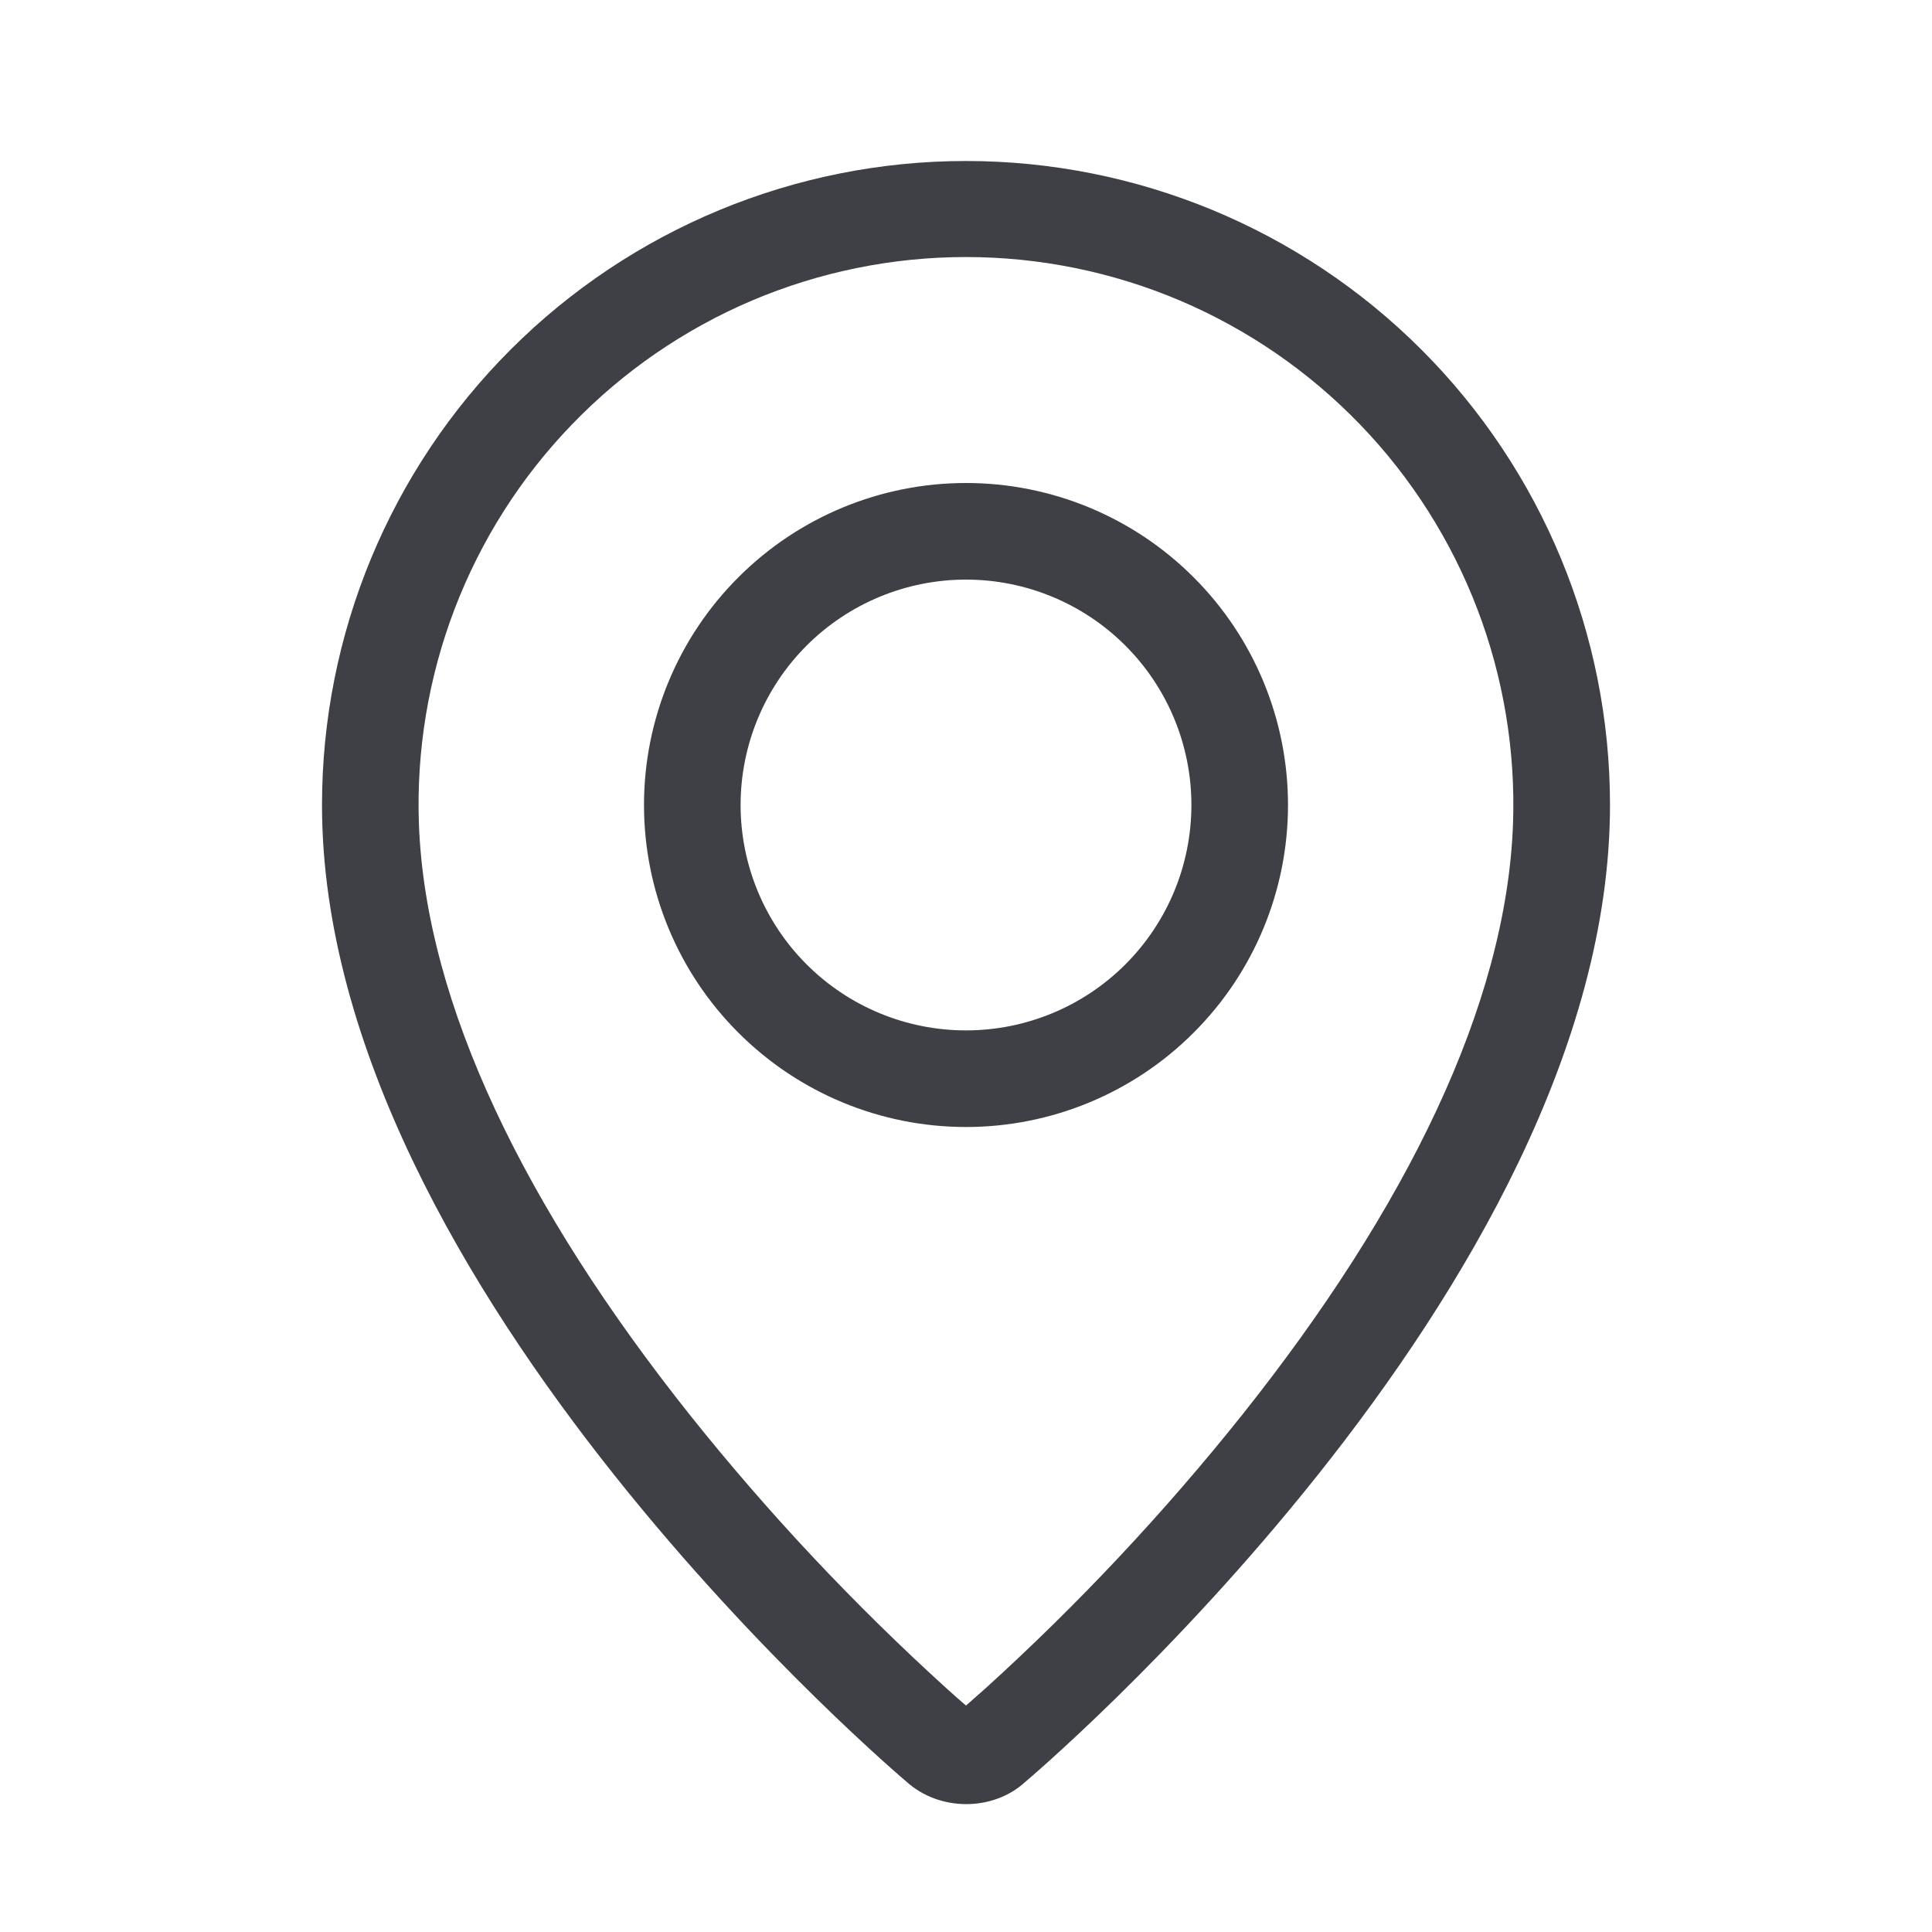
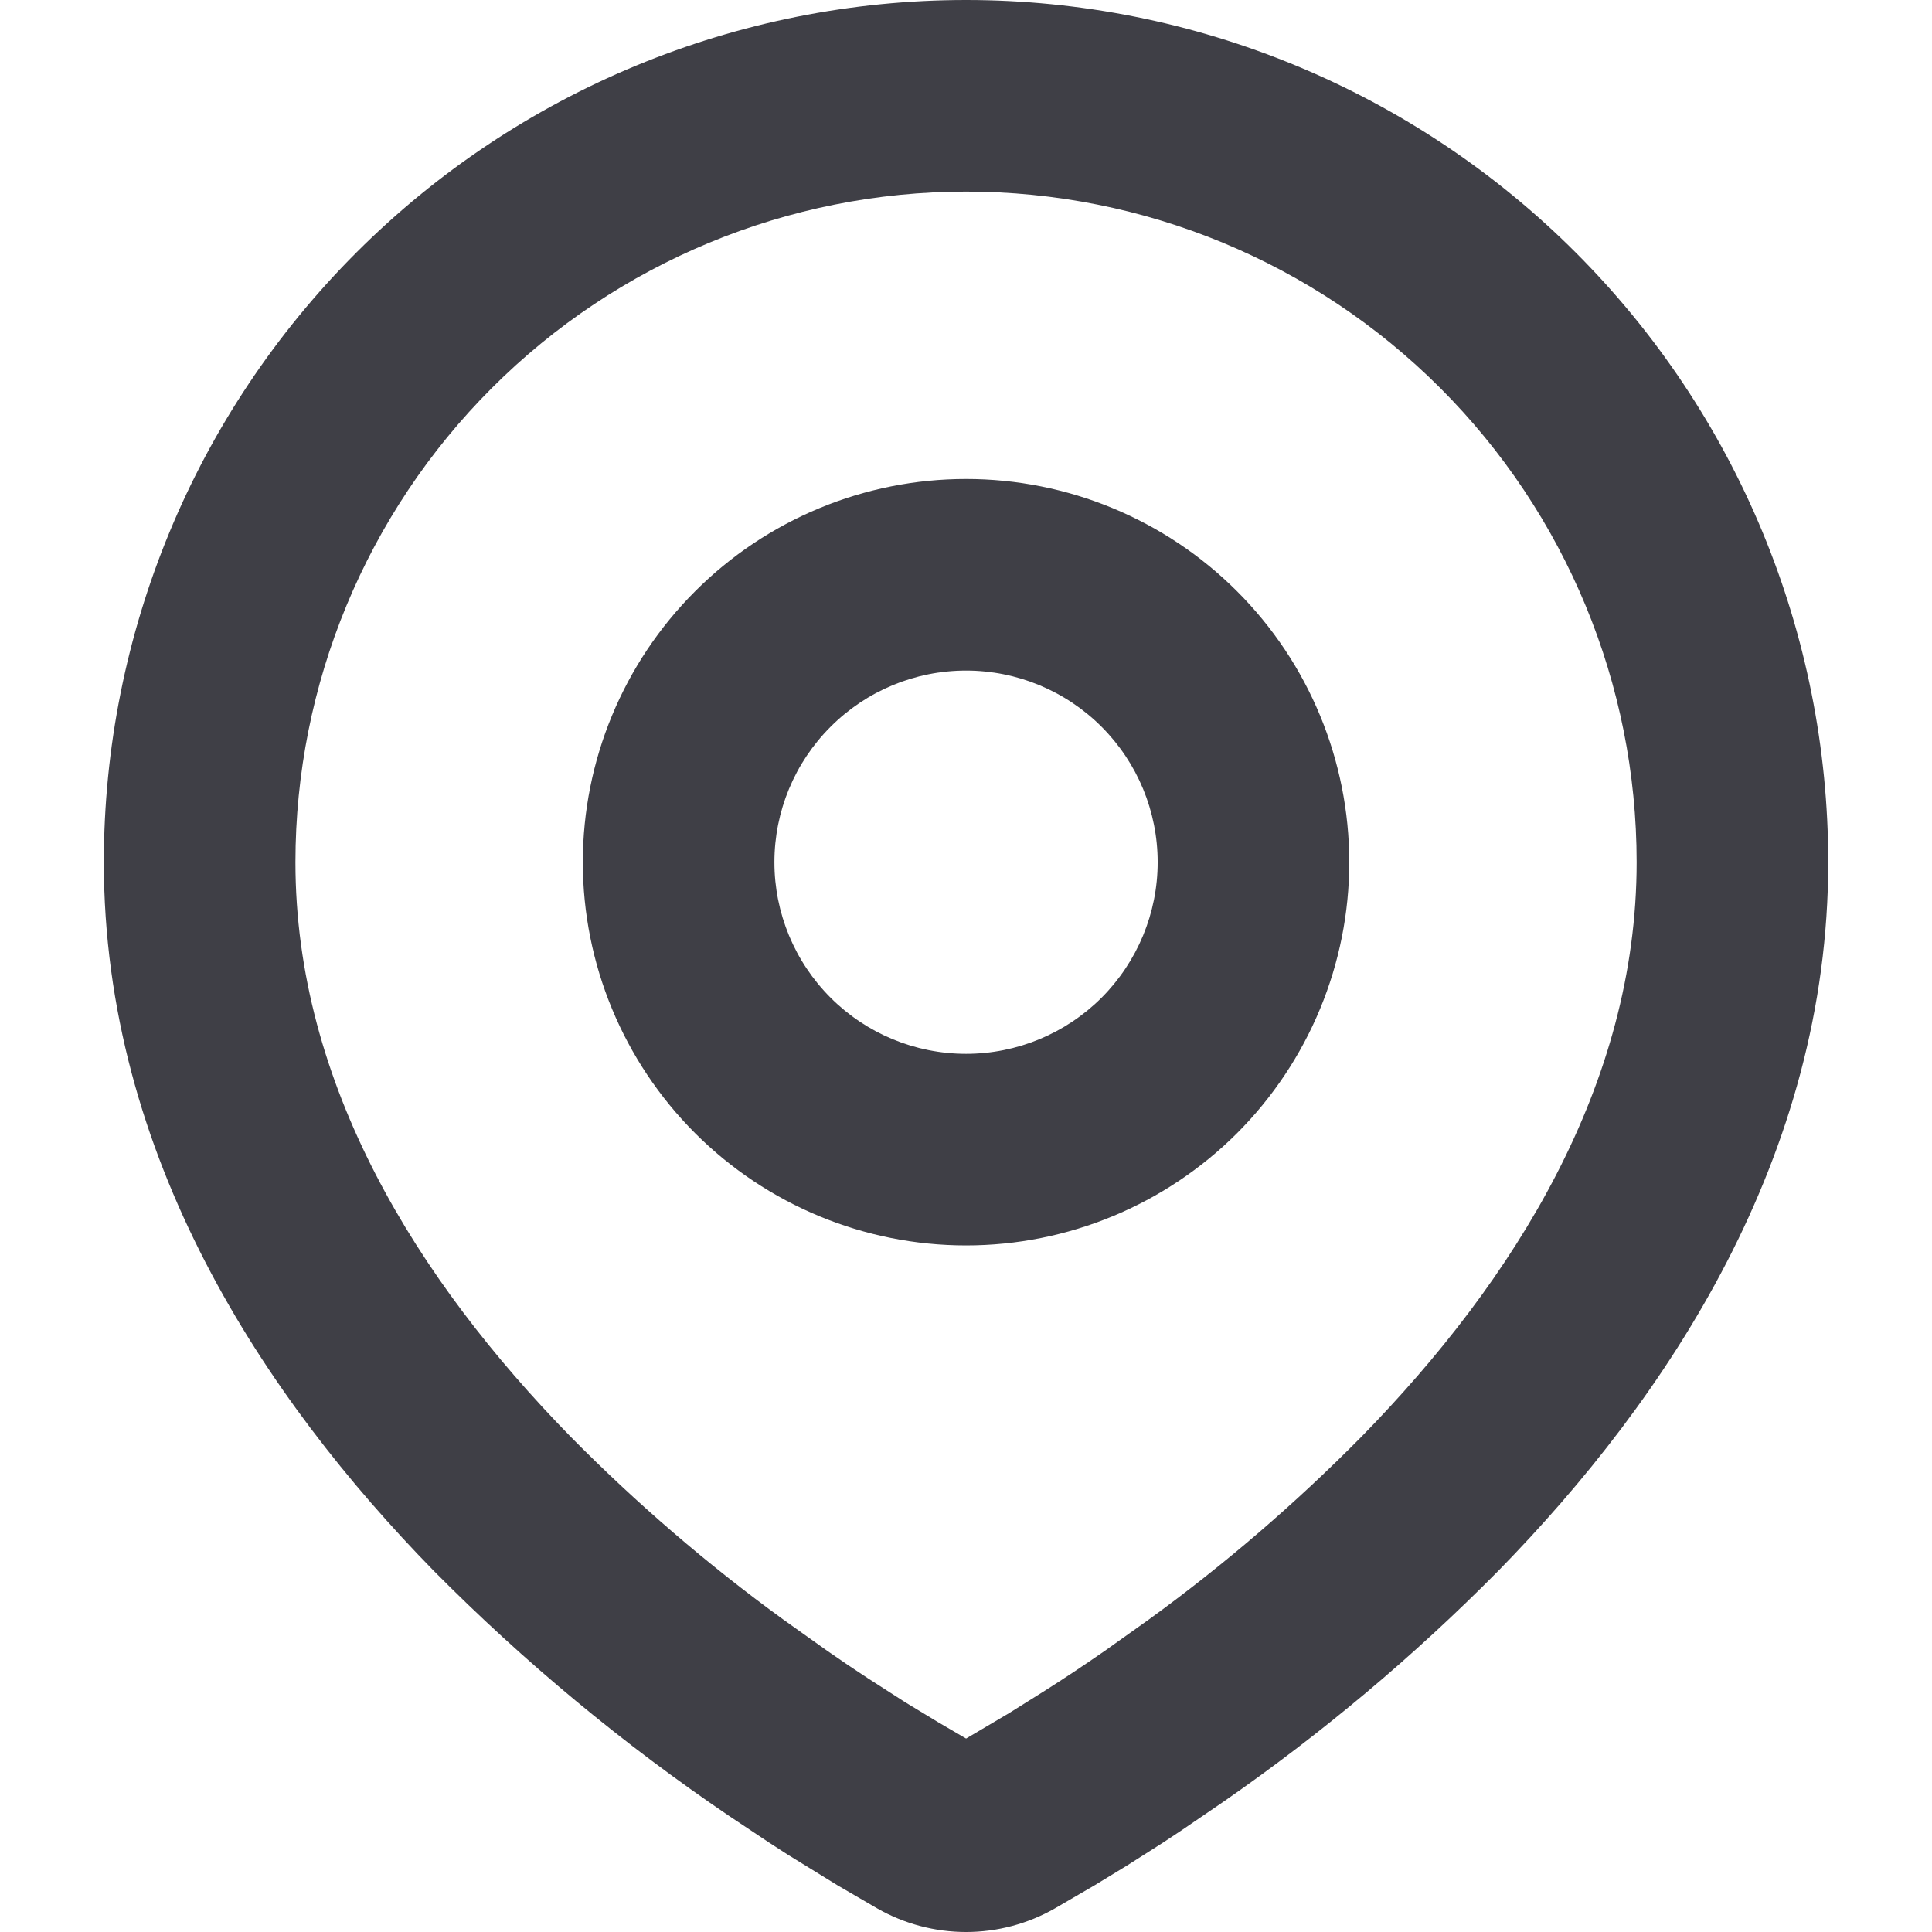
<svg xmlns="http://www.w3.org/2000/svg" width="24" height="24" viewBox="0 0 24 24" fill="none">
-   <path fill-rule="evenodd" clip-rule="evenodd" d="M12.247 20.969C13.397 19.925 14.461 18.791 15.43 17.577C17.47 15.014 18.711 12.487 18.795 10.24C18.828 9.327 18.677 8.416 18.351 7.563C18.024 6.709 17.529 5.93 16.895 5.273C16.26 4.615 15.5 4.092 14.659 3.734C13.818 3.377 12.913 3.193 11.999 3.193C11.086 3.193 10.181 3.377 9.34 3.734C8.499 4.092 7.739 4.615 7.105 5.273C6.47 5.93 5.975 6.709 5.648 7.563C5.322 8.416 5.171 9.327 5.204 10.24C5.289 12.487 6.531 15.014 8.57 17.577C9.538 18.791 10.603 19.925 11.753 20.969C11.864 21.069 11.946 21.142 12 21.187L12.247 20.969ZM11.262 22.134C11.262 22.134 4 16.018 4 10C4 7.878 4.843 5.843 6.343 4.343C7.843 2.843 9.878 2 12 2C14.122 2 16.157 2.843 17.657 4.343C19.157 5.843 20 7.878 20 10C20 16.018 12.738 22.134 12.738 22.134C12.334 22.506 11.669 22.502 11.262 22.134ZM12 12.8C12.743 12.8 13.455 12.505 13.98 11.98C14.505 11.455 14.8 10.743 14.8 10C14.8 9.257 14.505 8.545 13.98 8.02C13.455 7.495 12.743 7.2 12 7.2C11.257 7.2 10.545 7.495 10.02 8.02C9.495 8.545 9.2 9.257 9.2 10C9.2 10.743 9.495 11.455 10.02 11.98C10.545 12.505 11.257 12.8 12 12.8ZM12 14C10.939 14 9.922 13.579 9.172 12.828C8.421 12.078 8 11.061 8 10C8 8.939 8.421 7.922 9.172 7.172C9.922 6.421 10.939 6 12 6C13.061 6 14.078 6.421 14.828 7.172C15.579 7.922 16 8.939 16 10C16 11.061 15.579 12.078 14.828 12.828C14.078 13.579 13.061 14 12 14Z" fill="#3F3F46" />
+   <path fill-rule="evenodd" clip-rule="evenodd" d="M12.001 0C14.841 0 17.566 1.128 19.574 3.137C21.583 5.146 22.711 7.87 22.711 10.711C22.711 14.369 20.717 17.363 18.615 19.511C17.565 20.573 16.419 21.535 15.192 22.386L14.685 22.732L14.447 22.89L13.999 23.175L13.599 23.419L13.104 23.707C12.768 23.899 12.388 24 12.001 24C11.614 24 11.233 23.899 10.897 23.707L10.402 23.419L9.784 23.038L9.555 22.89L9.067 22.565C7.744 21.669 6.511 20.647 5.386 19.511C3.285 17.362 1.29 14.369 1.29 10.711C1.29 7.87 2.418 5.146 4.427 3.137C6.436 1.128 9.16 0 12.001 0ZM12.001 2.38C9.791 2.38 7.672 3.258 6.11 4.82C4.548 6.382 3.67 8.501 3.67 10.711C3.67 13.474 5.184 15.899 7.087 17.846C7.905 18.674 8.789 19.435 9.731 20.119L10.276 20.507C10.452 20.63 10.622 20.744 10.784 20.85L11.248 21.148L11.657 21.396L12.001 21.597L12.542 21.277L12.979 21.003C13.211 20.856 13.46 20.691 13.725 20.507L14.27 20.119C15.212 19.435 16.096 18.674 16.914 17.846C18.817 15.9 20.331 13.474 20.331 10.711C20.331 8.501 19.453 6.382 17.891 4.82C16.329 3.258 14.21 2.38 12.001 2.38ZM12.001 5.95C13.263 5.95 14.474 6.452 15.367 7.345C16.259 8.237 16.761 9.448 16.761 10.711C16.761 11.973 16.259 13.184 15.367 14.077C14.474 14.969 13.263 15.471 12.001 15.471C10.738 15.471 9.527 14.969 8.635 14.077C7.742 13.184 7.24 11.973 7.24 10.711C7.24 9.448 7.742 8.237 8.635 7.345C9.527 6.452 10.738 5.95 12.001 5.95ZM12.001 8.33C11.369 8.33 10.764 8.581 10.318 9.028C9.871 9.474 9.62 10.079 9.62 10.711C9.62 11.342 9.871 11.947 10.318 12.394C10.764 12.84 11.369 13.091 12.001 13.091C12.632 13.091 13.237 12.84 13.684 12.394C14.13 11.947 14.381 11.342 14.381 10.711C14.381 10.079 14.13 9.474 13.684 9.028C13.237 8.581 12.632 8.33 12.001 8.33Z" fill="#3F3F46" />
</svg>
